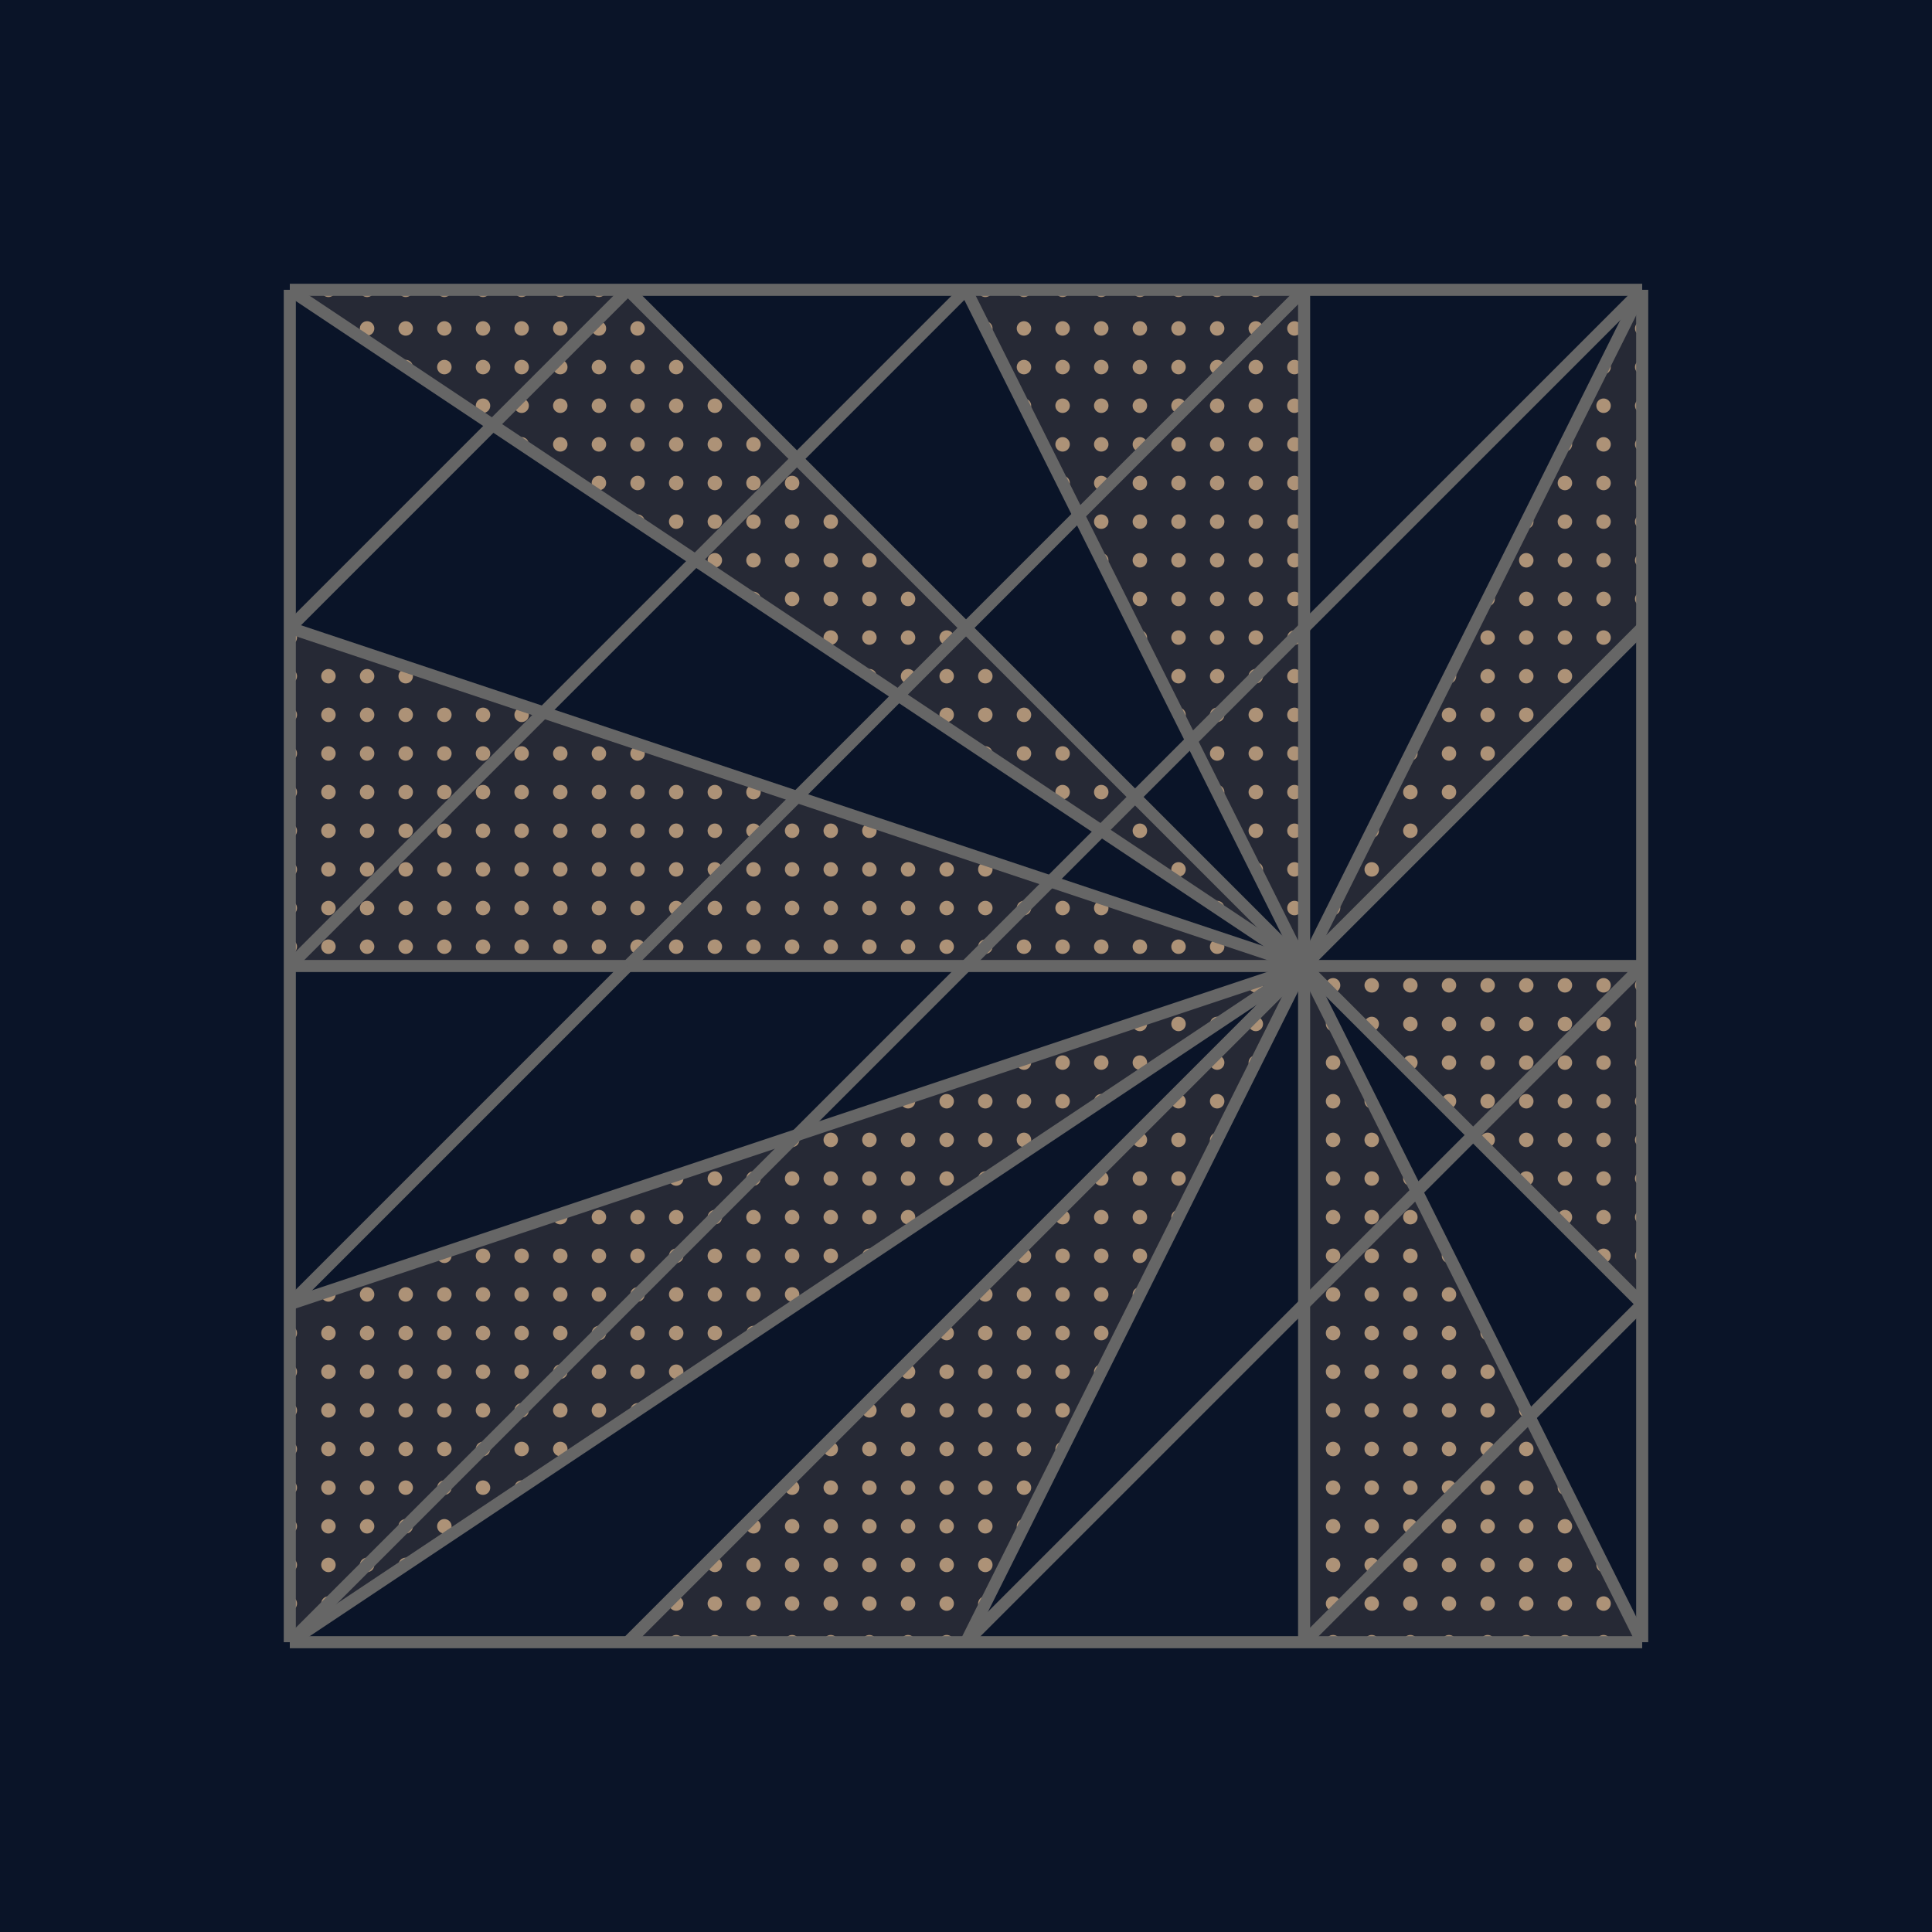
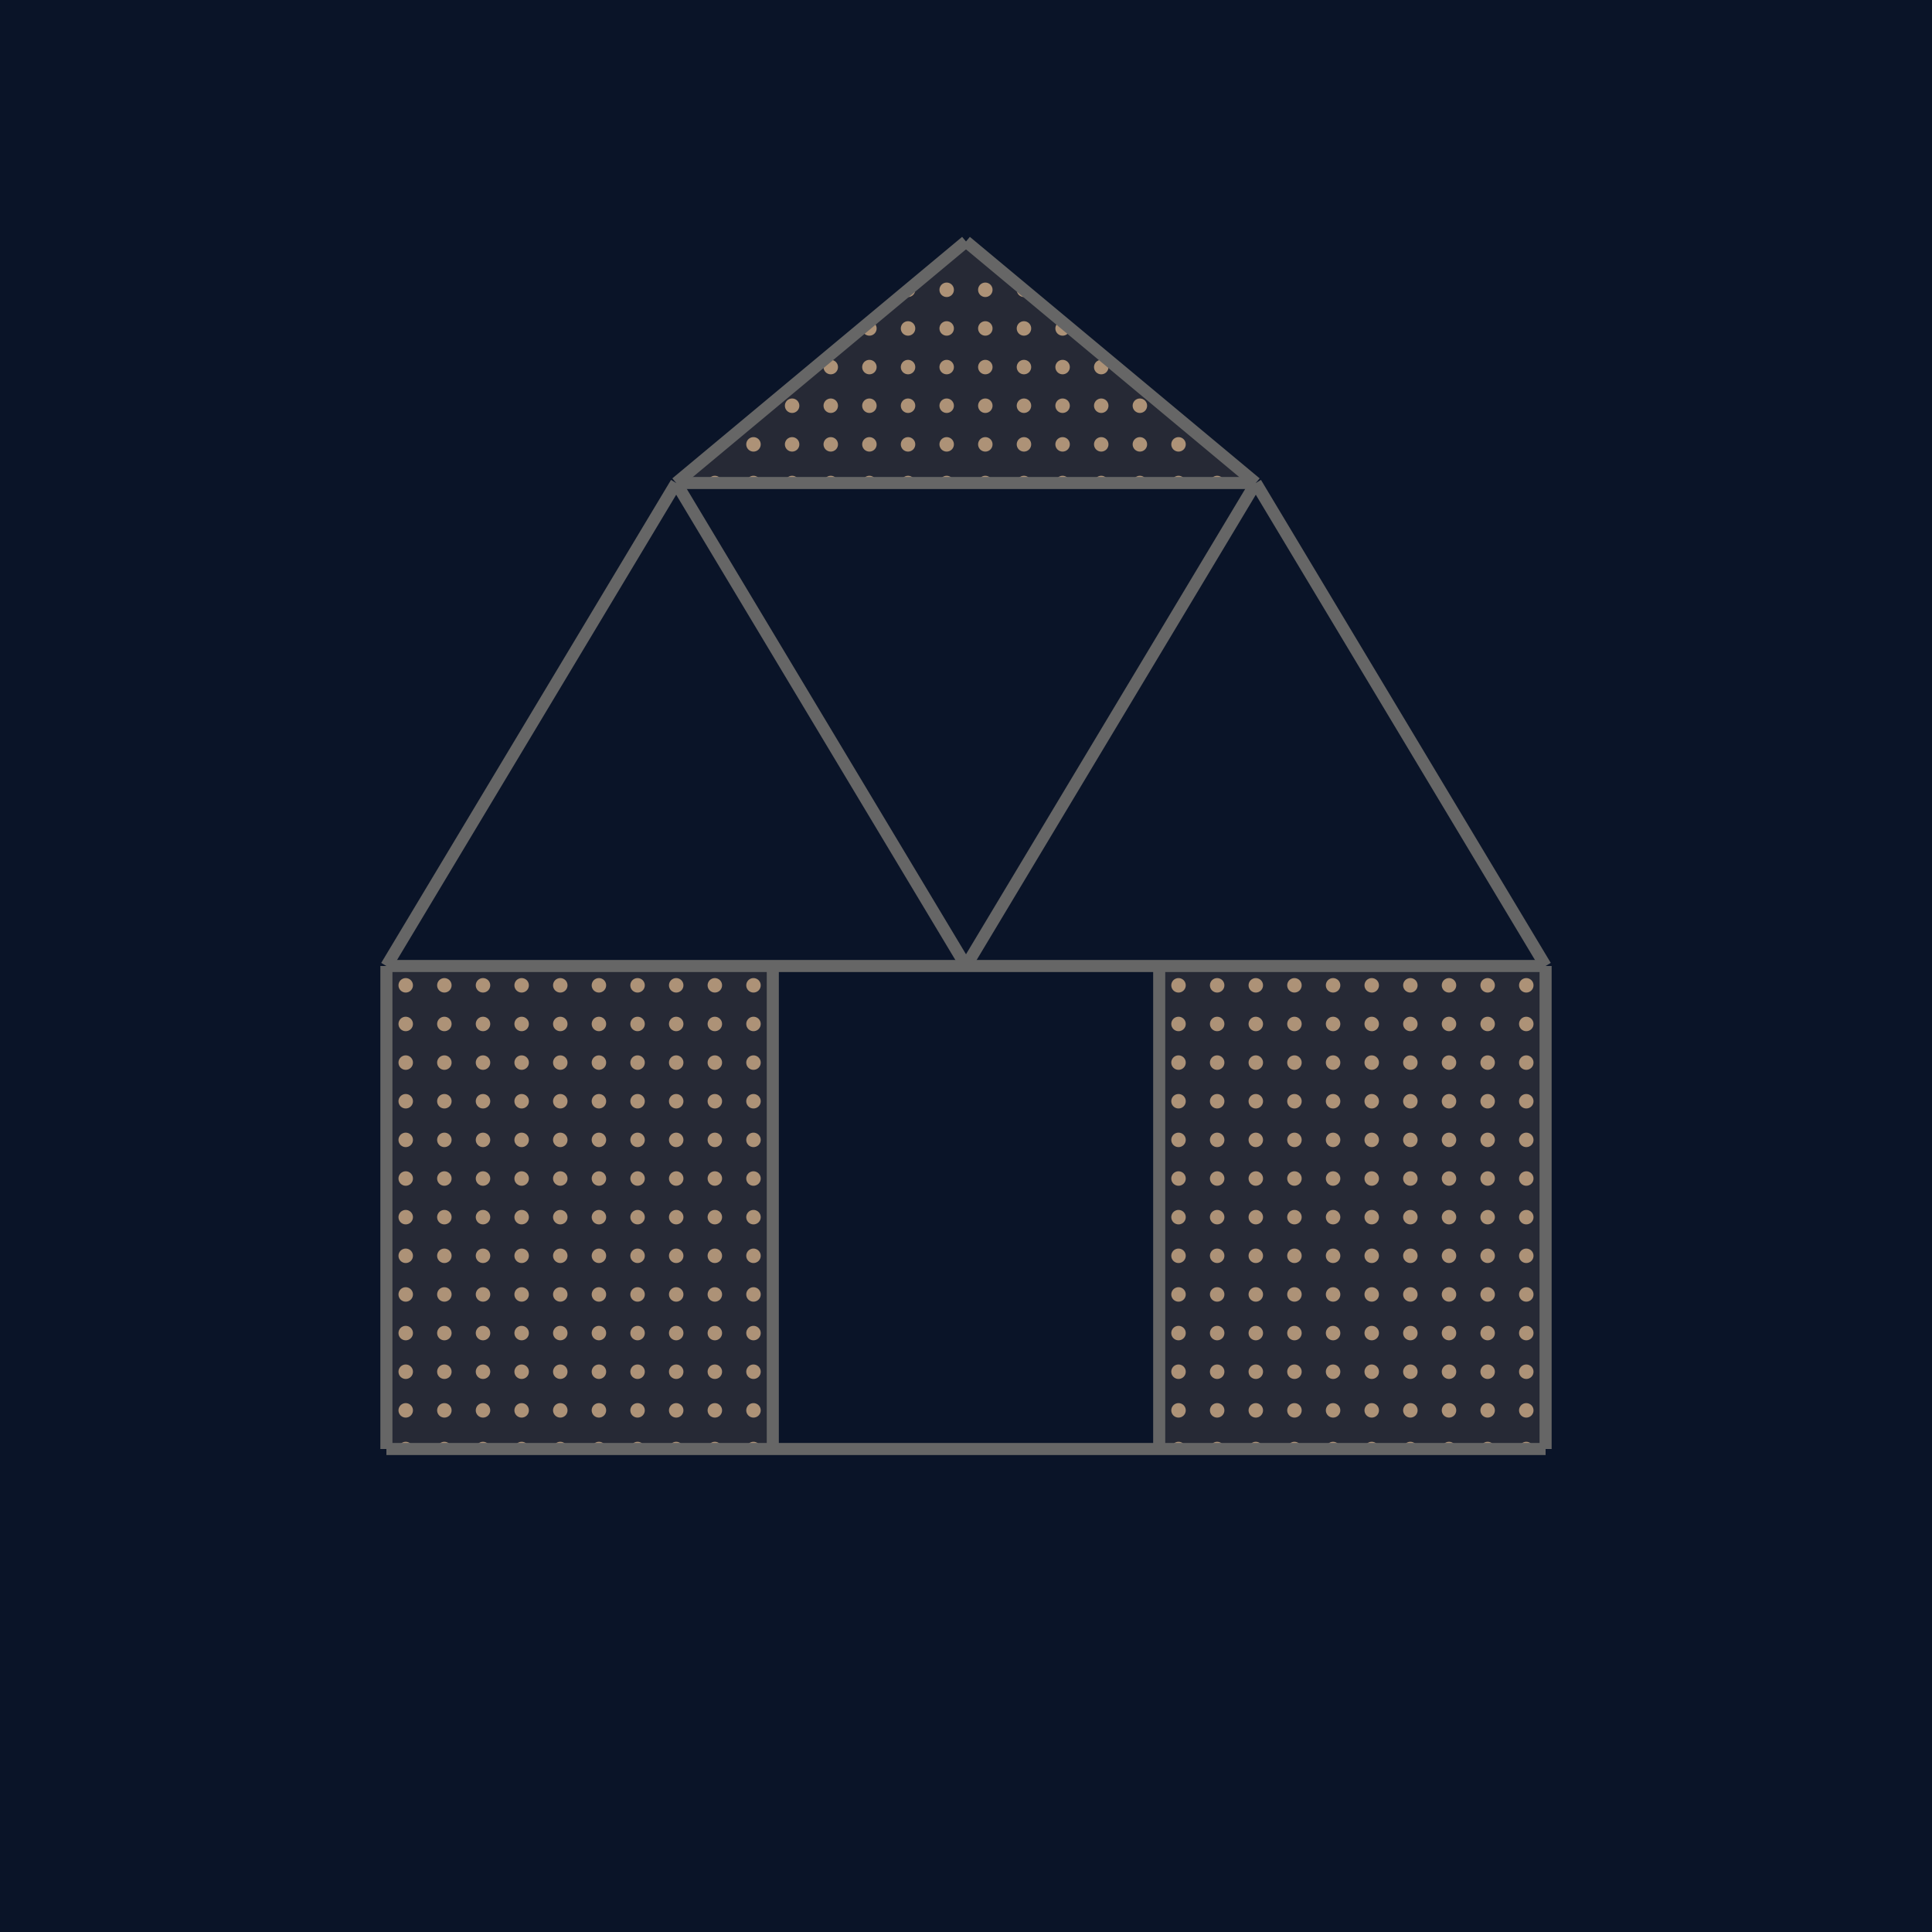
<svg xmlns="http://www.w3.org/2000/svg" viewBox="0 0 400 400">
  <rect width="400" height="400" fill="#0a1428" />
  <defs>
    <pattern id="stipple" x="0" y="0" width="8" height="8" patternUnits="userSpaceOnUse">
      <circle cx="4" cy="4" r="1.5" fill="#c4a482" opacity="0.85" />
    </pattern>
  </defs>
-   <polygon points="270,200 60,200 60,130" fill="#c4a482" fill-opacity="0.15" />
-   <polygon points="270,200 60,200 60,130" fill="url(#stipple)" />
-   <polygon points="270,200 60,60 130,60" fill="#c4a482" fill-opacity="0.15" />
-   <polygon points="270,200 60,60 130,60" fill="url(#stipple)" />
-   <polygon points="270,200 200,60 270,60" fill="#c4a482" fill-opacity="0.15" />
-   <polygon points="270,200 200,60 270,60" fill="url(#stipple)" />
-   <polygon points="270,200 340,60 340,130" fill="#c4a482" fill-opacity="0.15" />
-   <polygon points="270,200 340,60 340,130" fill="url(#stipple)" />
-   <polygon points="270,200 340,200 340,270" fill="#c4a482" fill-opacity="0.15" />
-   <polygon points="270,200 340,200 340,270" fill="url(#stipple)" />
-   <polygon points="270,200 340,340 270,340" fill="#c4a482" fill-opacity="0.15" />
-   <polygon points="270,200 340,340 270,340" fill="url(#stipple)" />
-   <polygon points="270,200 200,340 130,340" fill="#c4a482" fill-opacity="0.15" />
-   <polygon points="270,200 200,340 130,340" fill="url(#stipple)" />
-   <polygon points="270,200 60,340 60,270" fill="#c4a482" fill-opacity="0.15" />
-   <polygon points="270,200 60,340 60,270" fill="url(#stipple)" />
-   <line id="q2-s3-line-1" x1="60" y1="200" x2="130" y2="200" stroke="#666" stroke-width="2.5" fill="none" pointer-events="all" style="cursor:pointer;transition:stroke 0.2s,stroke-width 0.2s;" data-correct="true" />
-   <line id="q2-s3-line-2" x1="130" y1="200" x2="200" y2="130" stroke="#666" stroke-width="2.5" fill="none" pointer-events="all" style="cursor:pointer;transition:stroke 0.2s,stroke-width 0.2s;" data-correct="true" />
-   <line id="q2-s3-line-3" x1="200" y1="130" x2="270" y2="200" stroke="#666" stroke-width="2.5" fill="none" pointer-events="all" style="cursor:pointer;transition:stroke 0.2s,stroke-width 0.2s;" data-correct="true" />
-   <line id="q2-s3-line-4" x1="270" y1="200" x2="340" y2="200" stroke="#666" stroke-width="2.5" fill="none" pointer-events="all" style="cursor:pointer;transition:stroke 0.2s,stroke-width 0.2s;" data-correct="true" />
-   <line id="q2-s3-line-5" x1="60" y1="200" x2="60" y2="340" stroke="#666" stroke-width="2.5" fill="none" pointer-events="all" style="cursor:pointer;transition:stroke 0.2s,stroke-width 0.2s;" data-correct="true" />
-   <line id="q2-s3-line-6" x1="340" y1="200" x2="340" y2="340" stroke="#666" stroke-width="2.5" fill="none" pointer-events="all" style="cursor:pointer;transition:stroke 0.2s,stroke-width 0.2s;" data-correct="true" />
-   <line id="q2-s3-line-7" x1="60" y1="340" x2="340" y2="340" stroke="#666" stroke-width="2.5" fill="none" pointer-events="all" style="cursor:pointer;transition:stroke 0.2s,stroke-width 0.2s;" data-correct="true" />
-   <line id="q2-s3-line-8" x1="130" y1="200" x2="270" y2="200" stroke="#666" stroke-width="2.5" fill="none" pointer-events="all" style="cursor:pointer;transition:stroke 0.2s,stroke-width 0.2s;" />
-   <line id="q2-s3-line-9" x1="200" y1="130" x2="130" y2="60" stroke="#666" stroke-width="2.5" fill="none" pointer-events="all" style="cursor:pointer;transition:stroke 0.2s,stroke-width 0.2s;" />
-   <line id="q2-s3-line-10" x1="60" y1="270" x2="130" y2="200" stroke="#666" stroke-width="2.5" fill="none" pointer-events="all" style="cursor:pointer;transition:stroke 0.2s,stroke-width 0.2s;" />
-   <line id="q2-s3-line-11" x1="200" y1="130" x2="270" y2="60" stroke="#666" stroke-width="2.5" fill="none" pointer-events="all" style="cursor:pointer;transition:stroke 0.2s,stroke-width 0.2s;" />
-   <line id="q2-s3-line-12" x1="60" y1="60" x2="60" y2="200" stroke="#666" stroke-width="2.5" fill="none" pointer-events="all" style="cursor:pointer;transition:stroke 0.2s,stroke-width 0.2s;" />
-   <line id="q2-s3-line-13" x1="340" y1="60" x2="340" y2="200" stroke="#666" stroke-width="2.5" fill="none" pointer-events="all" style="cursor:pointer;transition:stroke 0.2s,stroke-width 0.2s;" />
-   <line id="q2-s3-line-14" x1="270" y1="200" x2="270" y2="60" stroke="#666" stroke-width="2.5" fill="none" pointer-events="all" style="cursor:pointer;transition:stroke 0.2s,stroke-width 0.2s;" />
-   <line id="q2-s3-line-15" x1="270" y1="200" x2="200" y2="60" stroke="#666" stroke-width="2.5" fill="none" pointer-events="all" style="cursor:pointer;transition:stroke 0.2s,stroke-width 0.2s;" />
-   <line id="q2-s3-line-16" x1="270" y1="200" x2="340" y2="60" stroke="#666" stroke-width="2.5" fill="none" pointer-events="all" style="cursor:pointer;transition:stroke 0.2s,stroke-width 0.2s;" />
-   <line id="q2-s3-line-17" x1="270" y1="200" x2="60" y2="60" stroke="#666" stroke-width="2.5" fill="none" pointer-events="all" style="cursor:pointer;transition:stroke 0.2s,stroke-width 0.2s;" />
-   <line id="q2-s3-line-18" x1="270" y1="200" x2="60" y2="130" stroke="#666" stroke-width="2.5" fill="none" pointer-events="all" style="cursor:pointer;transition:stroke 0.2s,stroke-width 0.2s;" />
-   <line id="q2-s3-line-19" x1="270" y1="200" x2="60" y2="270" stroke="#666" stroke-width="2.5" fill="none" pointer-events="all" style="cursor:pointer;transition:stroke 0.2s,stroke-width 0.2s;" />
-   <line id="q2-s3-line-20" x1="270" y1="200" x2="60" y2="340" stroke="#666" stroke-width="2.5" fill="none" pointer-events="all" style="cursor:pointer;transition:stroke 0.2s,stroke-width 0.2s;" />
-   <line id="q2-s3-line-21" x1="270" y1="200" x2="130" y2="340" stroke="#666" stroke-width="2.5" fill="none" pointer-events="all" style="cursor:pointer;transition:stroke 0.2s,stroke-width 0.2s;" />
-   <line id="q2-s3-line-22" x1="270" y1="200" x2="200" y2="340" stroke="#666" stroke-width="2.5" fill="none" pointer-events="all" style="cursor:pointer;transition:stroke 0.2s,stroke-width 0.2s;" />
-   <line id="q2-s3-line-23" x1="270" y1="200" x2="270" y2="340" stroke="#666" stroke-width="2.5" fill="none" pointer-events="all" style="cursor:pointer;transition:stroke 0.2s,stroke-width 0.2s;" />
-   <line id="q2-s3-line-24" x1="270" y1="200" x2="340" y2="340" stroke="#666" stroke-width="2.5" fill="none" pointer-events="all" style="cursor:pointer;transition:stroke 0.2s,stroke-width 0.2s;" />
-   <line id="q2-s3-line-25" x1="270" y1="200" x2="340" y2="270" stroke="#666" stroke-width="2.5" fill="none" pointer-events="all" style="cursor:pointer;transition:stroke 0.2s,stroke-width 0.2s;" />
-   <line id="q2-s3-line-26" x1="270" y1="200" x2="340" y2="130" stroke="#666" stroke-width="2.5" fill="none" pointer-events="all" style="cursor:pointer;transition:stroke 0.2s,stroke-width 0.2s;" />
-   <line id="q2-s3-line-27" x1="60" y1="130" x2="130" y2="60" stroke="#666" stroke-width="2.5" fill="none" pointer-events="all" style="cursor:pointer;transition:stroke 0.2s,stroke-width 0.2s;" />
-   <line id="q2-s3-line-28" x1="60" y1="200" x2="200" y2="60" stroke="#666" stroke-width="2.5" fill="none" pointer-events="all" style="cursor:pointer;transition:stroke 0.2s,stroke-width 0.2s;" />
-   <line id="q2-s3-line-29" x1="60" y1="340" x2="340" y2="60" stroke="#666" stroke-width="2.5" fill="none" pointer-events="all" style="cursor:pointer;transition:stroke 0.2s,stroke-width 0.2s;" />
-   <line id="q2-s3-line-30" x1="130" y1="340" x2="340" y2="130" stroke="#666" stroke-width="2.5" fill="none" pointer-events="all" style="cursor:pointer;transition:stroke 0.2s,stroke-width 0.2s;" />
-   <line id="q2-s3-line-31" x1="200" y1="340" x2="340" y2="200" stroke="#666" stroke-width="2.5" fill="none" pointer-events="all" style="cursor:pointer;transition:stroke 0.2s,stroke-width 0.2s;" />
-   <line id="q2-s3-line-32" x1="270" y1="340" x2="340" y2="270" stroke="#666" stroke-width="2.5" fill="none" pointer-events="all" style="cursor:pointer;transition:stroke 0.2s,stroke-width 0.2s;" />
-   <line id="q2-s3-line-33" x1="60" y1="60" x2="340" y2="60" stroke="#666" stroke-width="2.5" fill="none" pointer-events="all" style="cursor:pointer;transition:stroke 0.2s,stroke-width 0.2s;" />
+   <polygon points="200,50 140,100 260,100" fill="#c4a482" fill-opacity="0.15" />
+   <polygon points="200,50 140,100 260,100" fill="url(#stipple)" />
+   <polygon points="80,200 160,200 160,300 80,300" fill="#c4a482" fill-opacity="0.15" />
+   <polygon points="80,200 160,200 160,300 80,300" fill="url(#stipple)" />
+   <polygon points="240,200 320,200 320,300 240,300" fill="#c4a482" fill-opacity="0.15" />
+   <polygon points="240,200 320,200 320,300 240,300" fill="url(#stipple)" />
+   <line id="q2-s3-line-1" x1="80" y1="200" x2="80" y2="300" stroke="#666" stroke-width="2.5" fill="none" pointer-events="all" style="cursor:pointer;transition:stroke 0.2s,stroke-width 0.2s;" data-correct="true" />
+   <line id="q2-s3-line-2" x1="80" y1="200" x2="140" y2="100" stroke="#666" stroke-width="2.5" fill="none" pointer-events="all" style="cursor:pointer;transition:stroke 0.2s,stroke-width 0.2s;" data-correct="true" />
+   <line id="q2-s3-line-3" x1="140" y1="100" x2="200" y2="200" stroke="#666" stroke-width="2.5" fill="none" pointer-events="all" style="cursor:pointer;transition:stroke 0.2s,stroke-width 0.2s;" data-correct="true" />
+   <line id="q2-s3-line-4" x1="200" y1="200" x2="320" y2="200" stroke="#666" stroke-width="2.5" fill="none" pointer-events="all" style="cursor:pointer;transition:stroke 0.2s,stroke-width 0.2s;" data-correct="true" />
+   <line id="q2-s3-line-5" x1="320" y1="200" x2="320" y2="300" stroke="#666" stroke-width="2.5" fill="none" pointer-events="all" style="cursor:pointer;transition:stroke 0.2s,stroke-width 0.2s;" data-correct="true" />
+   <line id="q2-s3-line-6" x1="80" y1="300" x2="320" y2="300" stroke="#666" stroke-width="2.5" fill="none" pointer-events="all" style="cursor:pointer;transition:stroke 0.2s,stroke-width 0.2s;" data-correct="true" />
+   <line id="q2-s3-line-7" x1="260" y1="100" x2="320" y2="200" stroke="#666" stroke-width="2.5" fill="none" pointer-events="all" style="cursor:pointer;transition:stroke 0.2s,stroke-width 0.2s;" />
+   <line id="q2-s3-line-8" x1="200" y1="200" x2="260" y2="100" stroke="#666" stroke-width="2.5" fill="none" pointer-events="all" style="cursor:pointer;transition:stroke 0.2s,stroke-width 0.2s;" />
+   <line id="q2-s3-line-9" x1="140" y1="100" x2="200" y2="50" stroke="#666" stroke-width="2.5" fill="none" pointer-events="all" style="cursor:pointer;transition:stroke 0.2s,stroke-width 0.2s;" />
+   <line id="q2-s3-line-10" x1="200" y1="50" x2="260" y2="100" stroke="#666" stroke-width="2.5" fill="none" pointer-events="all" style="cursor:pointer;transition:stroke 0.2s,stroke-width 0.2s;" />
+   <line id="q2-s3-line-11" x1="140" y1="100" x2="260" y2="100" stroke="#666" stroke-width="2.5" fill="none" pointer-events="all" style="cursor:pointer;transition:stroke 0.2s,stroke-width 0.2s;" />
+   <line id="q2-s3-line-12" x1="160" y1="200" x2="160" y2="300" stroke="#666" stroke-width="2.5" fill="none" pointer-events="all" style="cursor:pointer;transition:stroke 0.2s,stroke-width 0.2s;" />
+   <line id="q2-s3-line-13" x1="240" y1="200" x2="240" y2="300" stroke="#666" stroke-width="2.5" fill="none" pointer-events="all" style="cursor:pointer;transition:stroke 0.2s,stroke-width 0.2s;" />
+   <line id="q2-s3-line-14" x1="80" y1="200" x2="160" y2="200" stroke="#666" stroke-width="2.5" fill="none" pointer-events="all" style="cursor:pointer;transition:stroke 0.2s,stroke-width 0.2s;" />
+   <line id="q2-s3-line-15" x1="160" y1="200" x2="200" y2="200" stroke="#666" stroke-width="2.5" fill="none" pointer-events="all" style="cursor:pointer;transition:stroke 0.2s,stroke-width 0.2s;" />
</svg>
